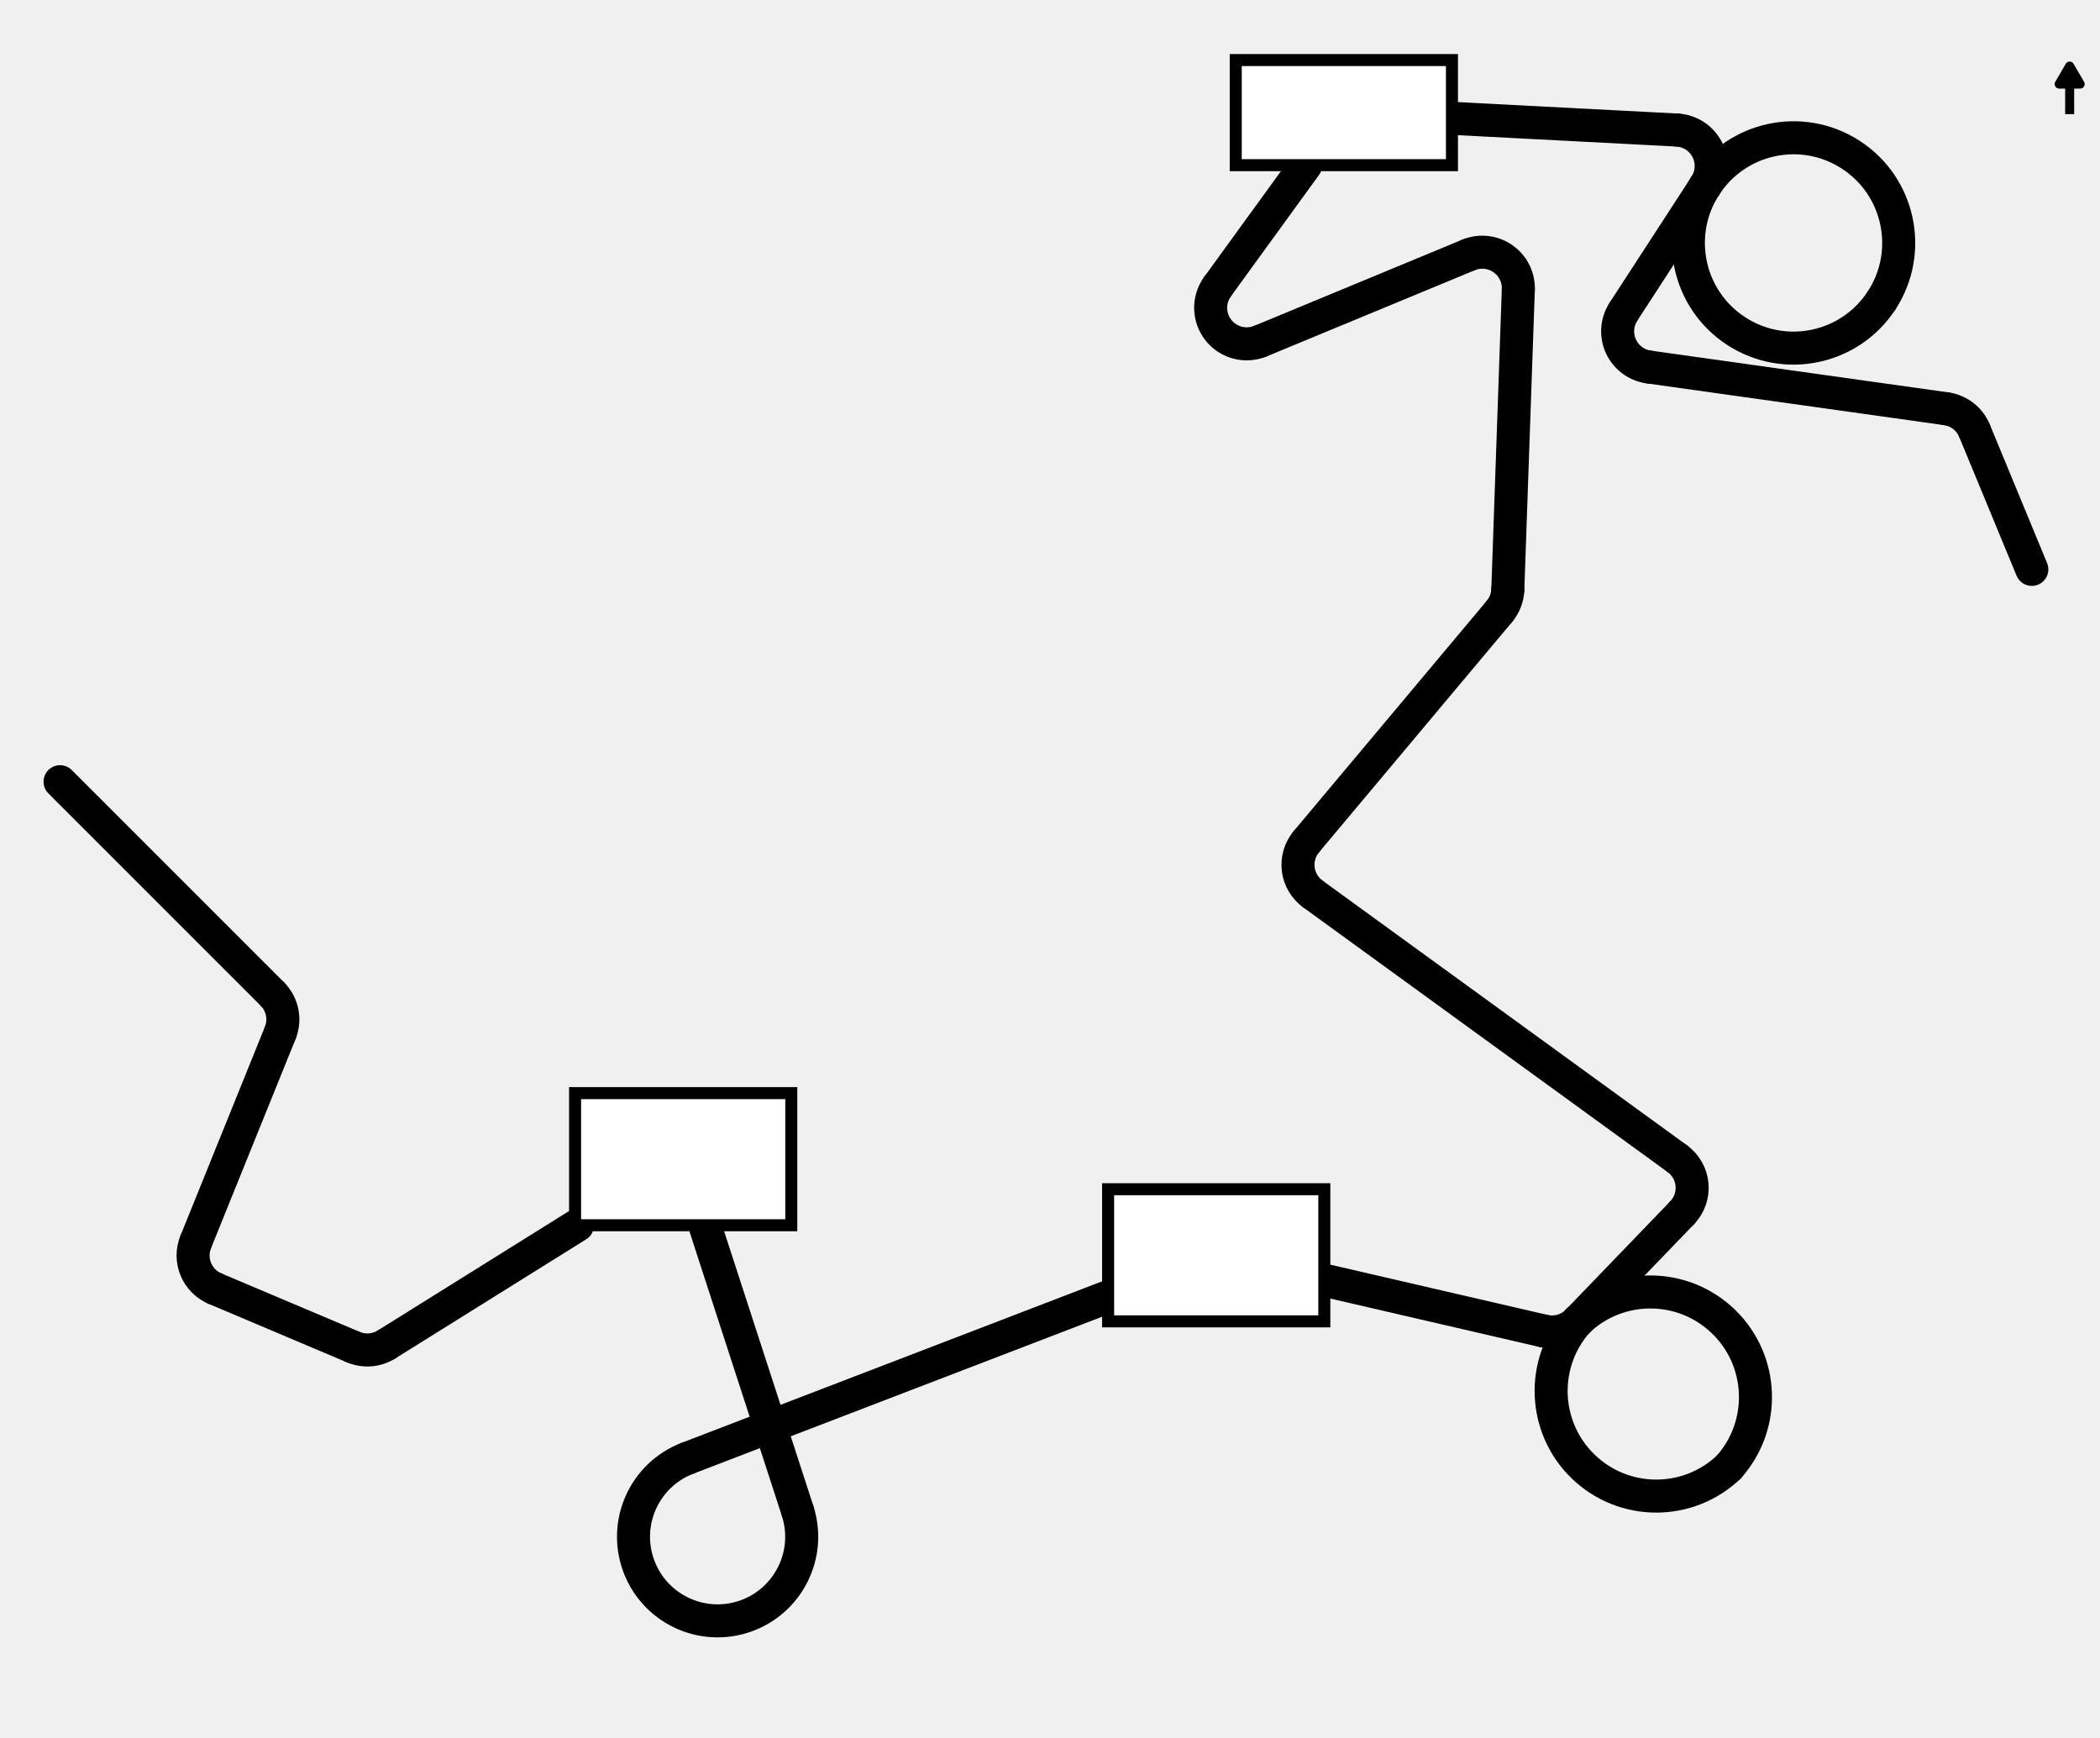
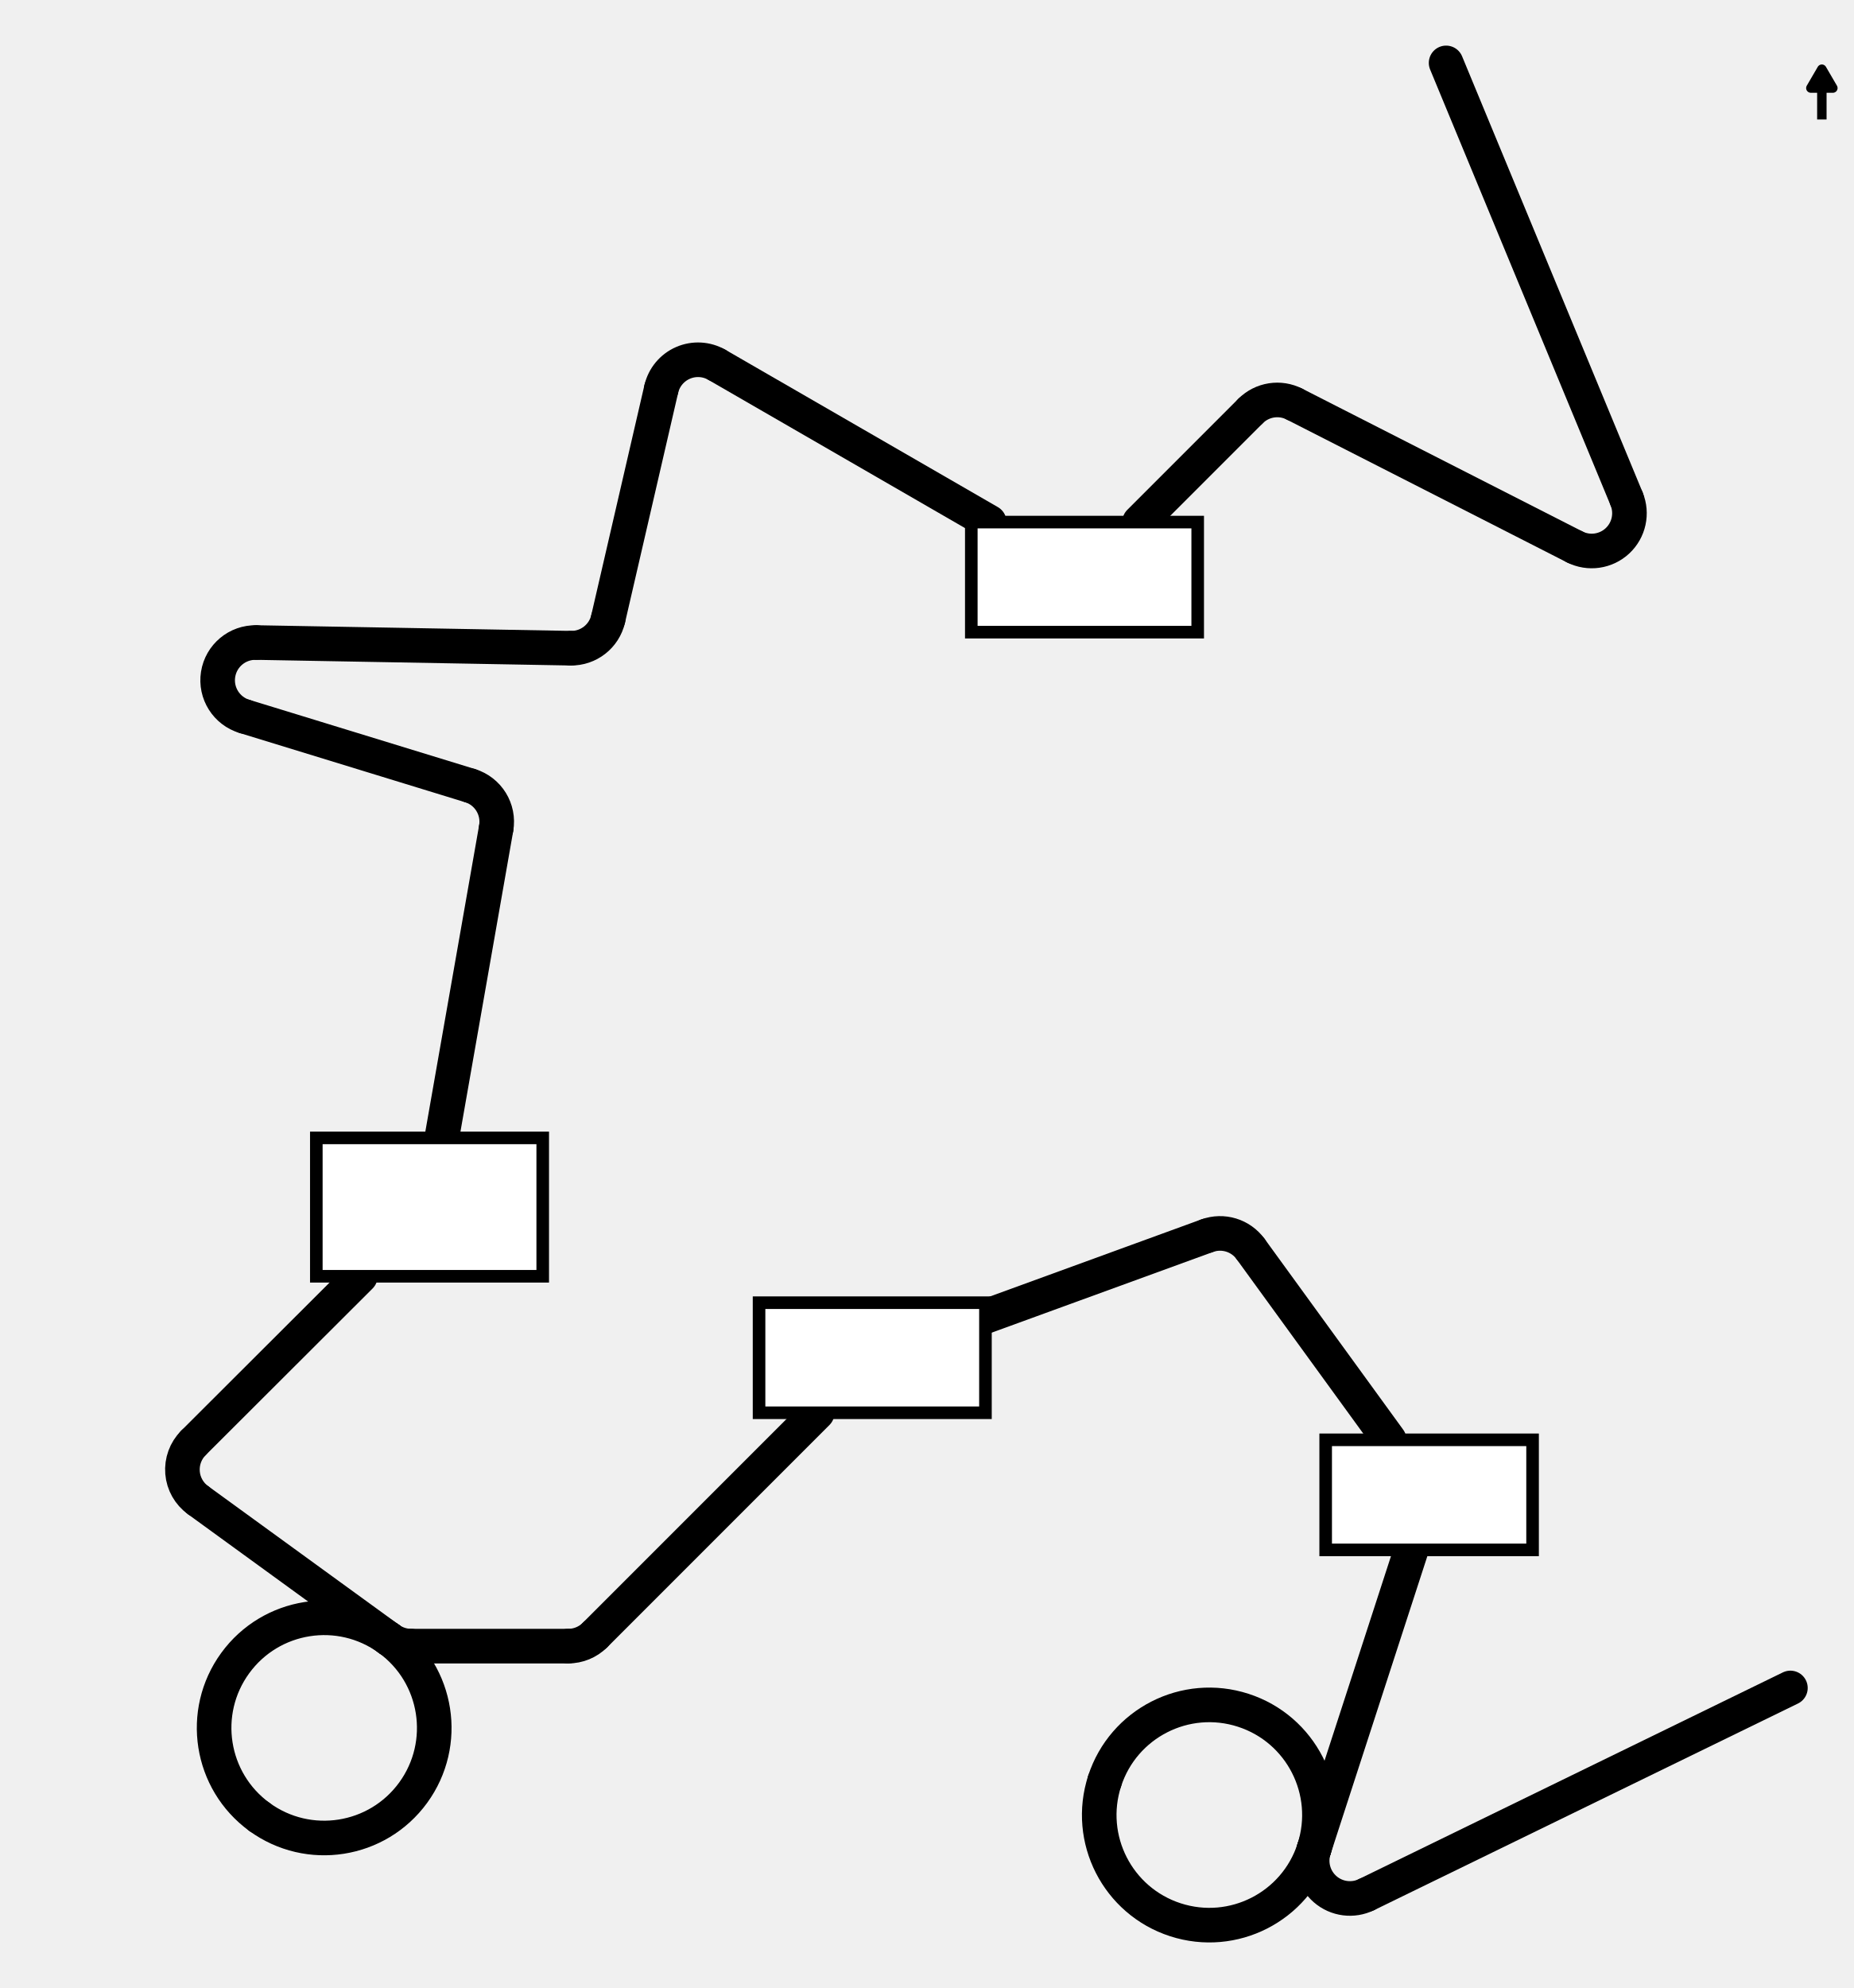
- <svg xmlns="http://www.w3.org/2000/svg" viewBox="-676.6 -189.6 699.3 578.5" preserveAspectRatio="xMidYMid meet">
+ <svg xmlns="http://www.w3.org/2000/svg" viewBox="-459.9 -20 589.4 632.1" preserveAspectRatio="xMidYMid meet">
  <g fill="none" stroke="#000" stroke-width="11" stroke-linecap="round">
-     <path d="M 0 0 L -19.1 -46.2" />
-     <path d="M -19.1 -46.2 A 12 12 0 0 0 -28.6 -53.5" />
-     <path d="M -28.6 -53.5 L -127.6 -67.4" />
-     <path d="M -127.6 -67.4 A 12 12 0 0 1 -136 -85.8" />
-     <path d="M -136 -85.8 L -108.7 -127.8" />
-     <path d="M -108.7 -127.8 A 35 35 0 0 1 -50 -89.6" />
-     <path d="M -50 -89.6 A 35 35 0 0 1 -108.7 -127.8" />
-     <path d="M -108.7 -127.8 A 12 12 0 0 0 -118.2 -146.3" />
-     <path d="M -118.2 -146.3 L -193.1 -150.2" />
-     <path d="M -241.8 -134.6 L -271.2 -94.1" />
-     <path d="M -271.2 -94.1 A 12 12 0 0 0 -256.9 -76" />
-     <path d="M -256.9 -76 L -187.6 -104.7" />
-     <path d="M -187.6 -104.7 A 12 12 0 0 1 -171 -93.2" />
-     <path d="M -171 -93.2 L -174.5 6.8" />
-     <path d="M -174.5 6.8 A 12 12 0 0 1 -177.3 14" />
-     <path d="M -177.3 14 L -241.6 90.7" />
-     <path d="M -241.6 90.7 A 12 12 0 0 0 -239.4 108.1" />
-     <path d="M -239.4 108.1 L -118.1 196.2" />
-     <path d="M -118.1 196.2 A 12 12 0 0 1 -116.5 214.3" />
-     <path d="M -116.5 214.3 L -151.2 250.3" />
-     <path d="M -151.2 250.3 A 35 35 0 0 0 -100.9 298.9" />
-     <path d="M -100.9 298.9 A 35 35 0 0 0 -151.2 250.3" />
-     <path d="M -151.2 250.3 A 12 12 0 0 1 -162.6 253.6" />
-     <path d="M -162.6 253.6 L -235.6 236.7" />
-     <path d="M -307.6 242.2 L -447.7 296" />
-     <path d="M -447.7 296 A 28 28 0 1 0 -411 313.5" />
-     <path d="M -411 313.5 L -441.9 218.4" />
-     <path d="M -484.3 218.4 L -547.9 258.1" />
-     <path d="M -547.9 258.1 A 12 12 0 0 1 -558.9 259" />
-     <path d="M -558.9 259 L -605 239.5" />
-     <path d="M -605 239.5 A 12 12 0 0 1 -611.4 223.9" />
-     <path d="M -611.4 223.9 L -583.3 154.4" />
-     <path d="M -583.3 154.4 A 12 12 0 0 0 -585.9 141.4" />
-     <path d="M -585.9 141.4 L -656.6 70.7" />
+     <path d="M 0 0 L 57.4 138.6" />
+     <path d="M 57.4 138.6 A 12 12 0 0 1 40.9 153.9" />
+     <path d="M 40.9 153.9 L -48.2 108.5" />
+     <path d="M -48.2 108.5 A 12 12 0 0 0 -62.2 110.7" />
+     <path d="M -62.2 110.7 L -97.5 146" />
+     <path d="M -145.3 146 L -231.9 96" />
+     <path d="M -231.9 96 A 12 12 0 0 0 -249.6 103.7" />
+     <path d="M -249.6 103.7 L -266.5 176.8" />
+     <path d="M -266.5 176.8 A 12 12 0 0 1 -278.4 186.1" />
+     <path d="M -278.4 186.1 L -378.4 184.3" />
+     <path d="M -378.4 184.3 A 12 12 0 0 0 -382.1 207.8" />
+     <path d="M -382.1 207.8 L -310.4 229.8" />
+     <path d="M -310.4 229.8 A 12 12 0 0 1 -302.1 243.3" />
+     <path d="M -302.1 243.3 L -319.4 341.8" />
+     <path d="M -345.3 385.8 L -398.4 438.8" />
+     <path d="M -398.4 438.8 A 12 12 0 0 0 -396.9 457" />
+     <path d="M -396.9 457 L -336.2 501.1" />
+     <path d="M -336.2 501.1 A 35 35 0 0 1 -377.4 557.7" />
+     <path d="M -377.4 557.7 A 35 35 0 0 1 -336.2 501.1" />
+     <path d="M -336.2 501.1 A 12 12 0 0 0 -329.2 503.4" />
+     <path d="M -329.2 503.4 L -279.2 503.4" />
+     <path d="M -279.2 503.4 A 12 12 0 0 0 -270.7 499.9" />
+     <path d="M -270.7 499.9 L -200 429.2" />
+     <path d="M -146.5 398.6 L -76 372.9" />
+     <path d="M -76 372.9 A 12 12 0 0 1 -62.2 377.1" />
+     <path d="M -62.2 377.1 L -18.1 437.8" />
+     <path d="M -11.1 472.8 L -42 567.9" />
+     <path d="M -42 567.9 A 35 35 0 0 1 -108.6 546.3" />
+     <path d="M -108.6 546.3 A 35 35 0 0 1 -42 567.9" />
+     <path d="M -42 567.9 A 12 12 0 0 0 -25.3 582.4" />
+     <path d="M -25.3 582.4 L 109.5 516.7" />
  </g>
-   <rect x="-265.1" y="-169.6" width="72" height="35" fill="#fff" stroke="#000" stroke-width="4" />
-   <rect x="-307.6" y="206.4" width="72" height="44" fill="#fff" stroke="#000" stroke-width="4" />
-   <rect x="-485.1" y="174.4" width="72" height="44" fill="#fff" stroke="#000" stroke-width="4" />
-   <path class="nordpfeil" d="M 12.6 -151.6 L 12.6 -161.6 M 12.6 -167.6 L 16.1 -161.6 L 9.1 -161.6 Z" fill="#000" stroke="#000" stroke-width="3" stroke-linejoin="round" />
+   <rect x="-151" y="146" width="72" height="35" fill="#fff" stroke="#000" stroke-width="4" />
+   <rect x="-359.3" y="341.8" width="72" height="44" fill="#fff" stroke="#000" stroke-width="4" />
+   <rect x="-218.5" y="394.2" width="72" height="35" fill="#fff" stroke="#000" stroke-width="4" />
+   <rect x="-38.3" y="437.8" width="65.8" height="35" fill="#fff" stroke="#000" stroke-width="4" />
+   <path class="nordpfeil" d="M 119.5 18 L 119.5 8 M 119.5 2 L 123 8 L 116 8 Z" fill="#000" stroke="#000" stroke-width="3" stroke-linejoin="round" />
</svg>
